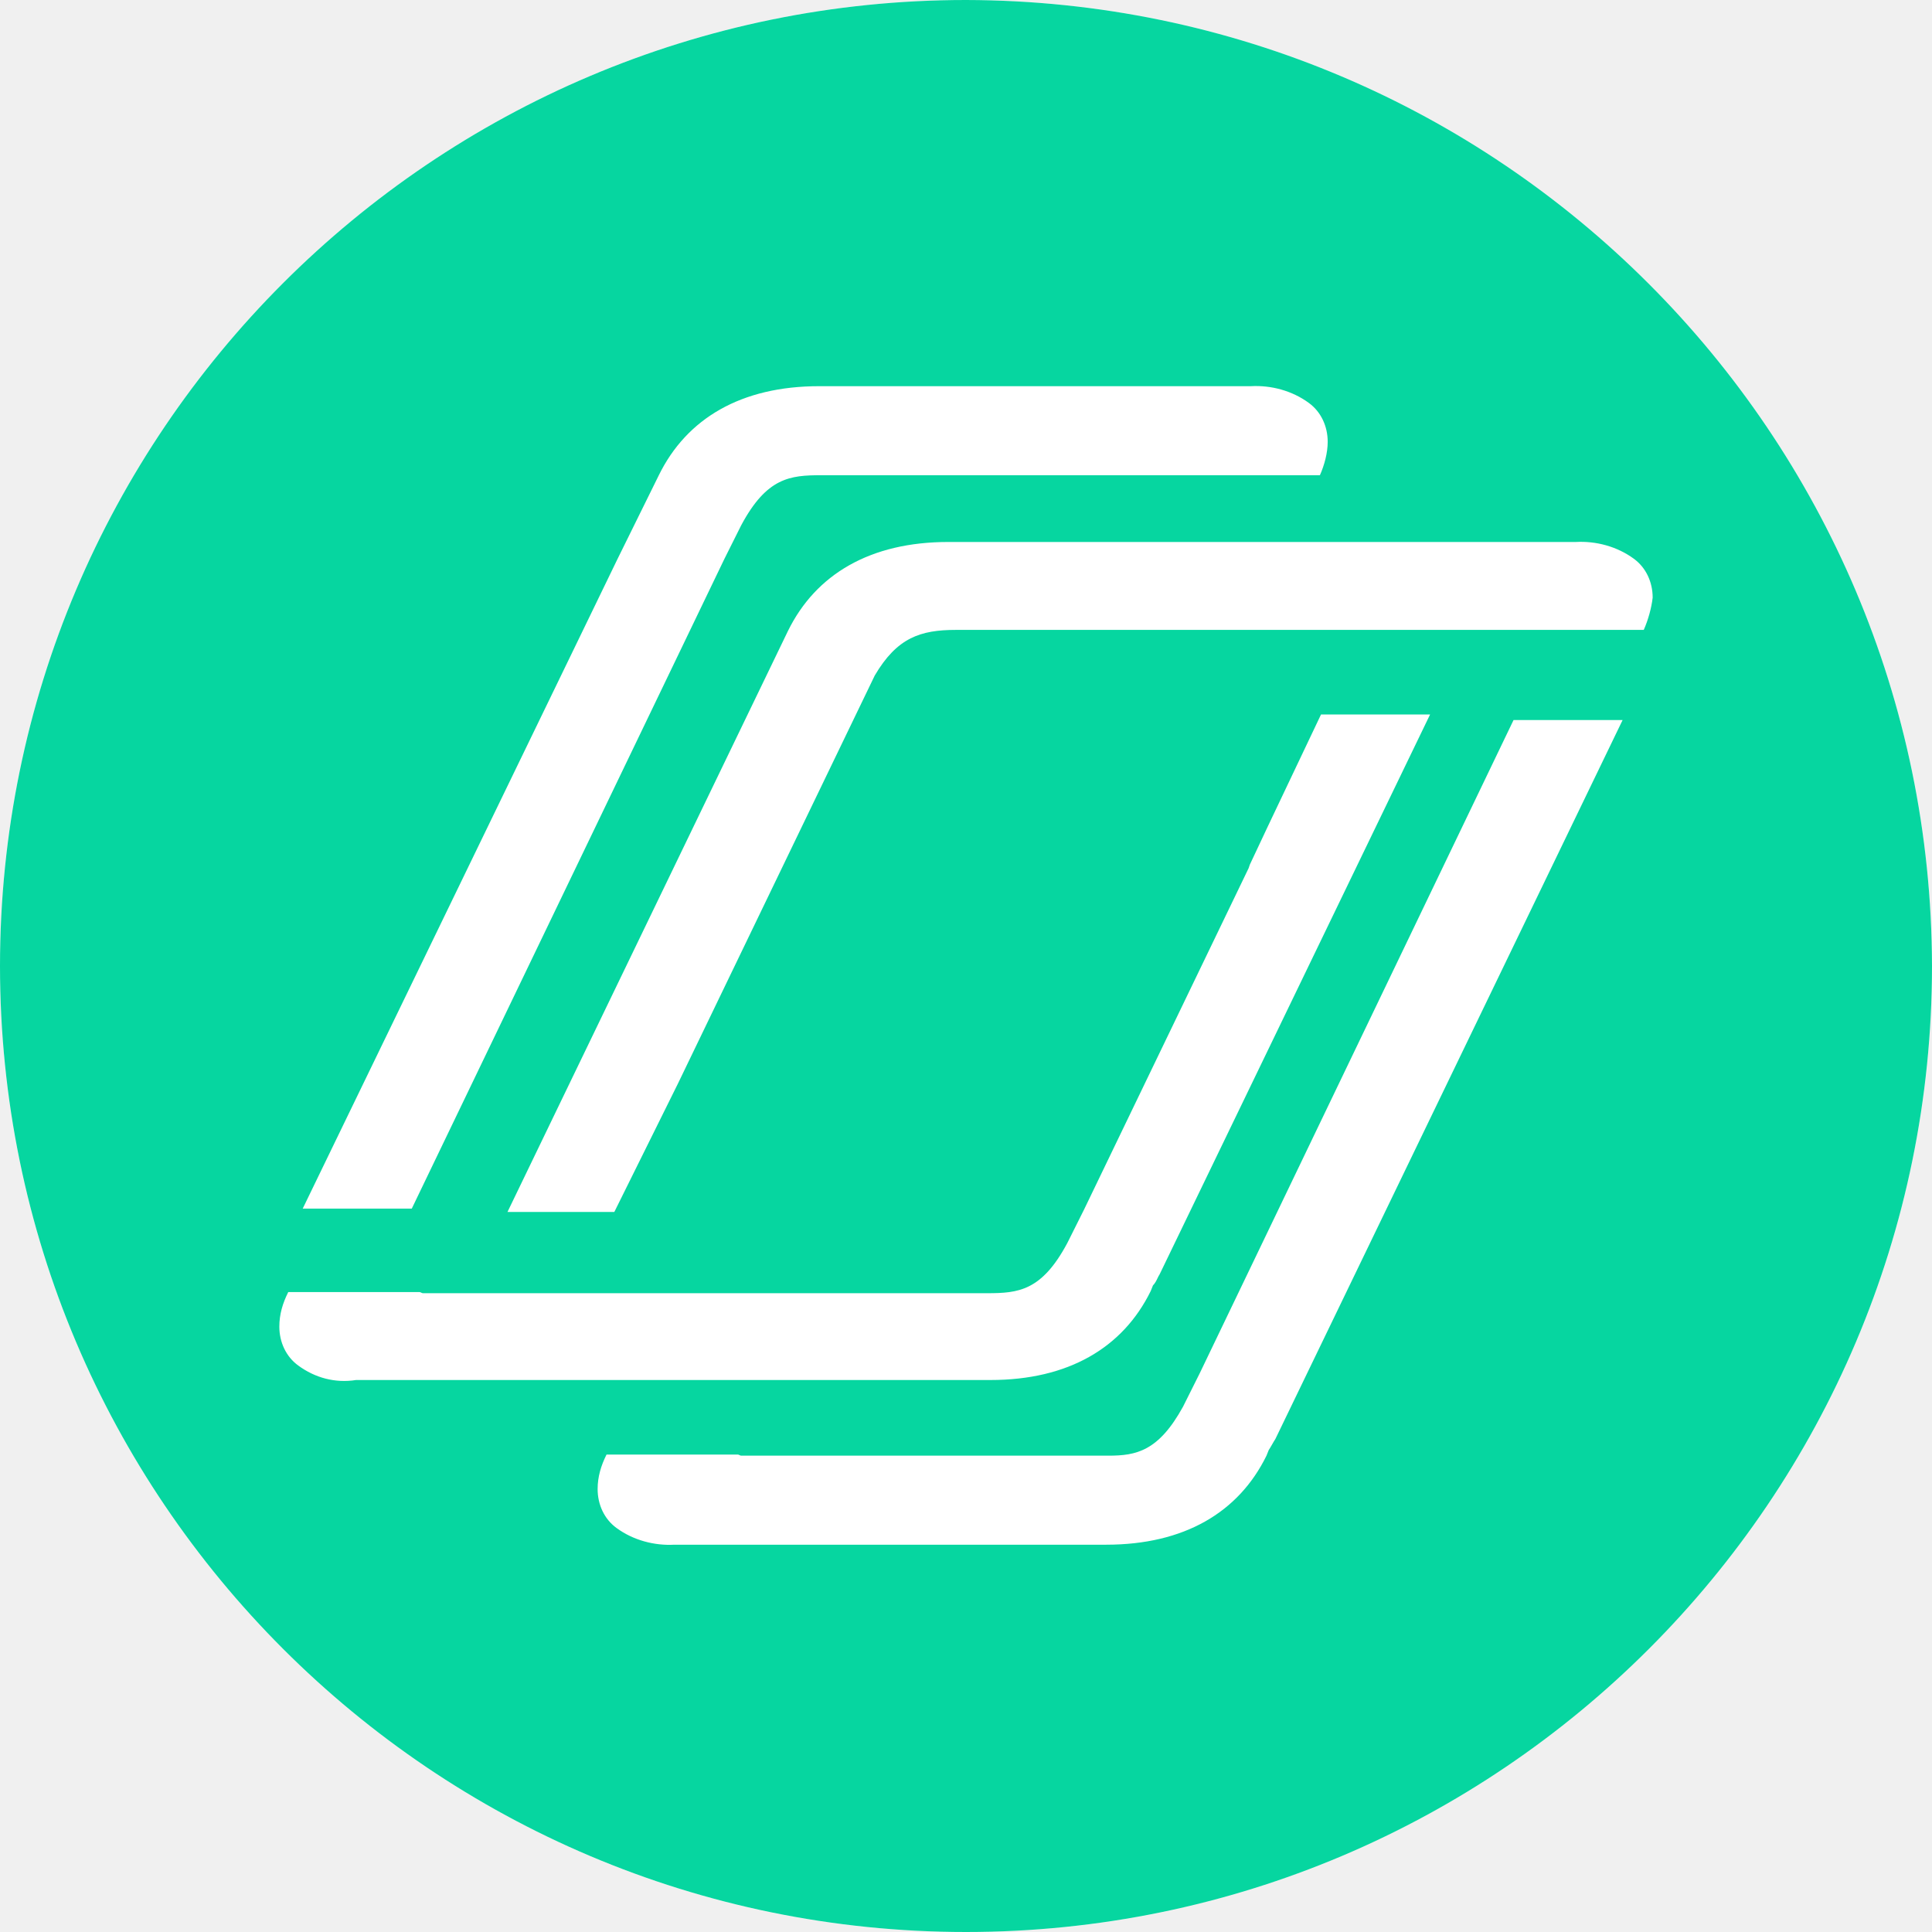
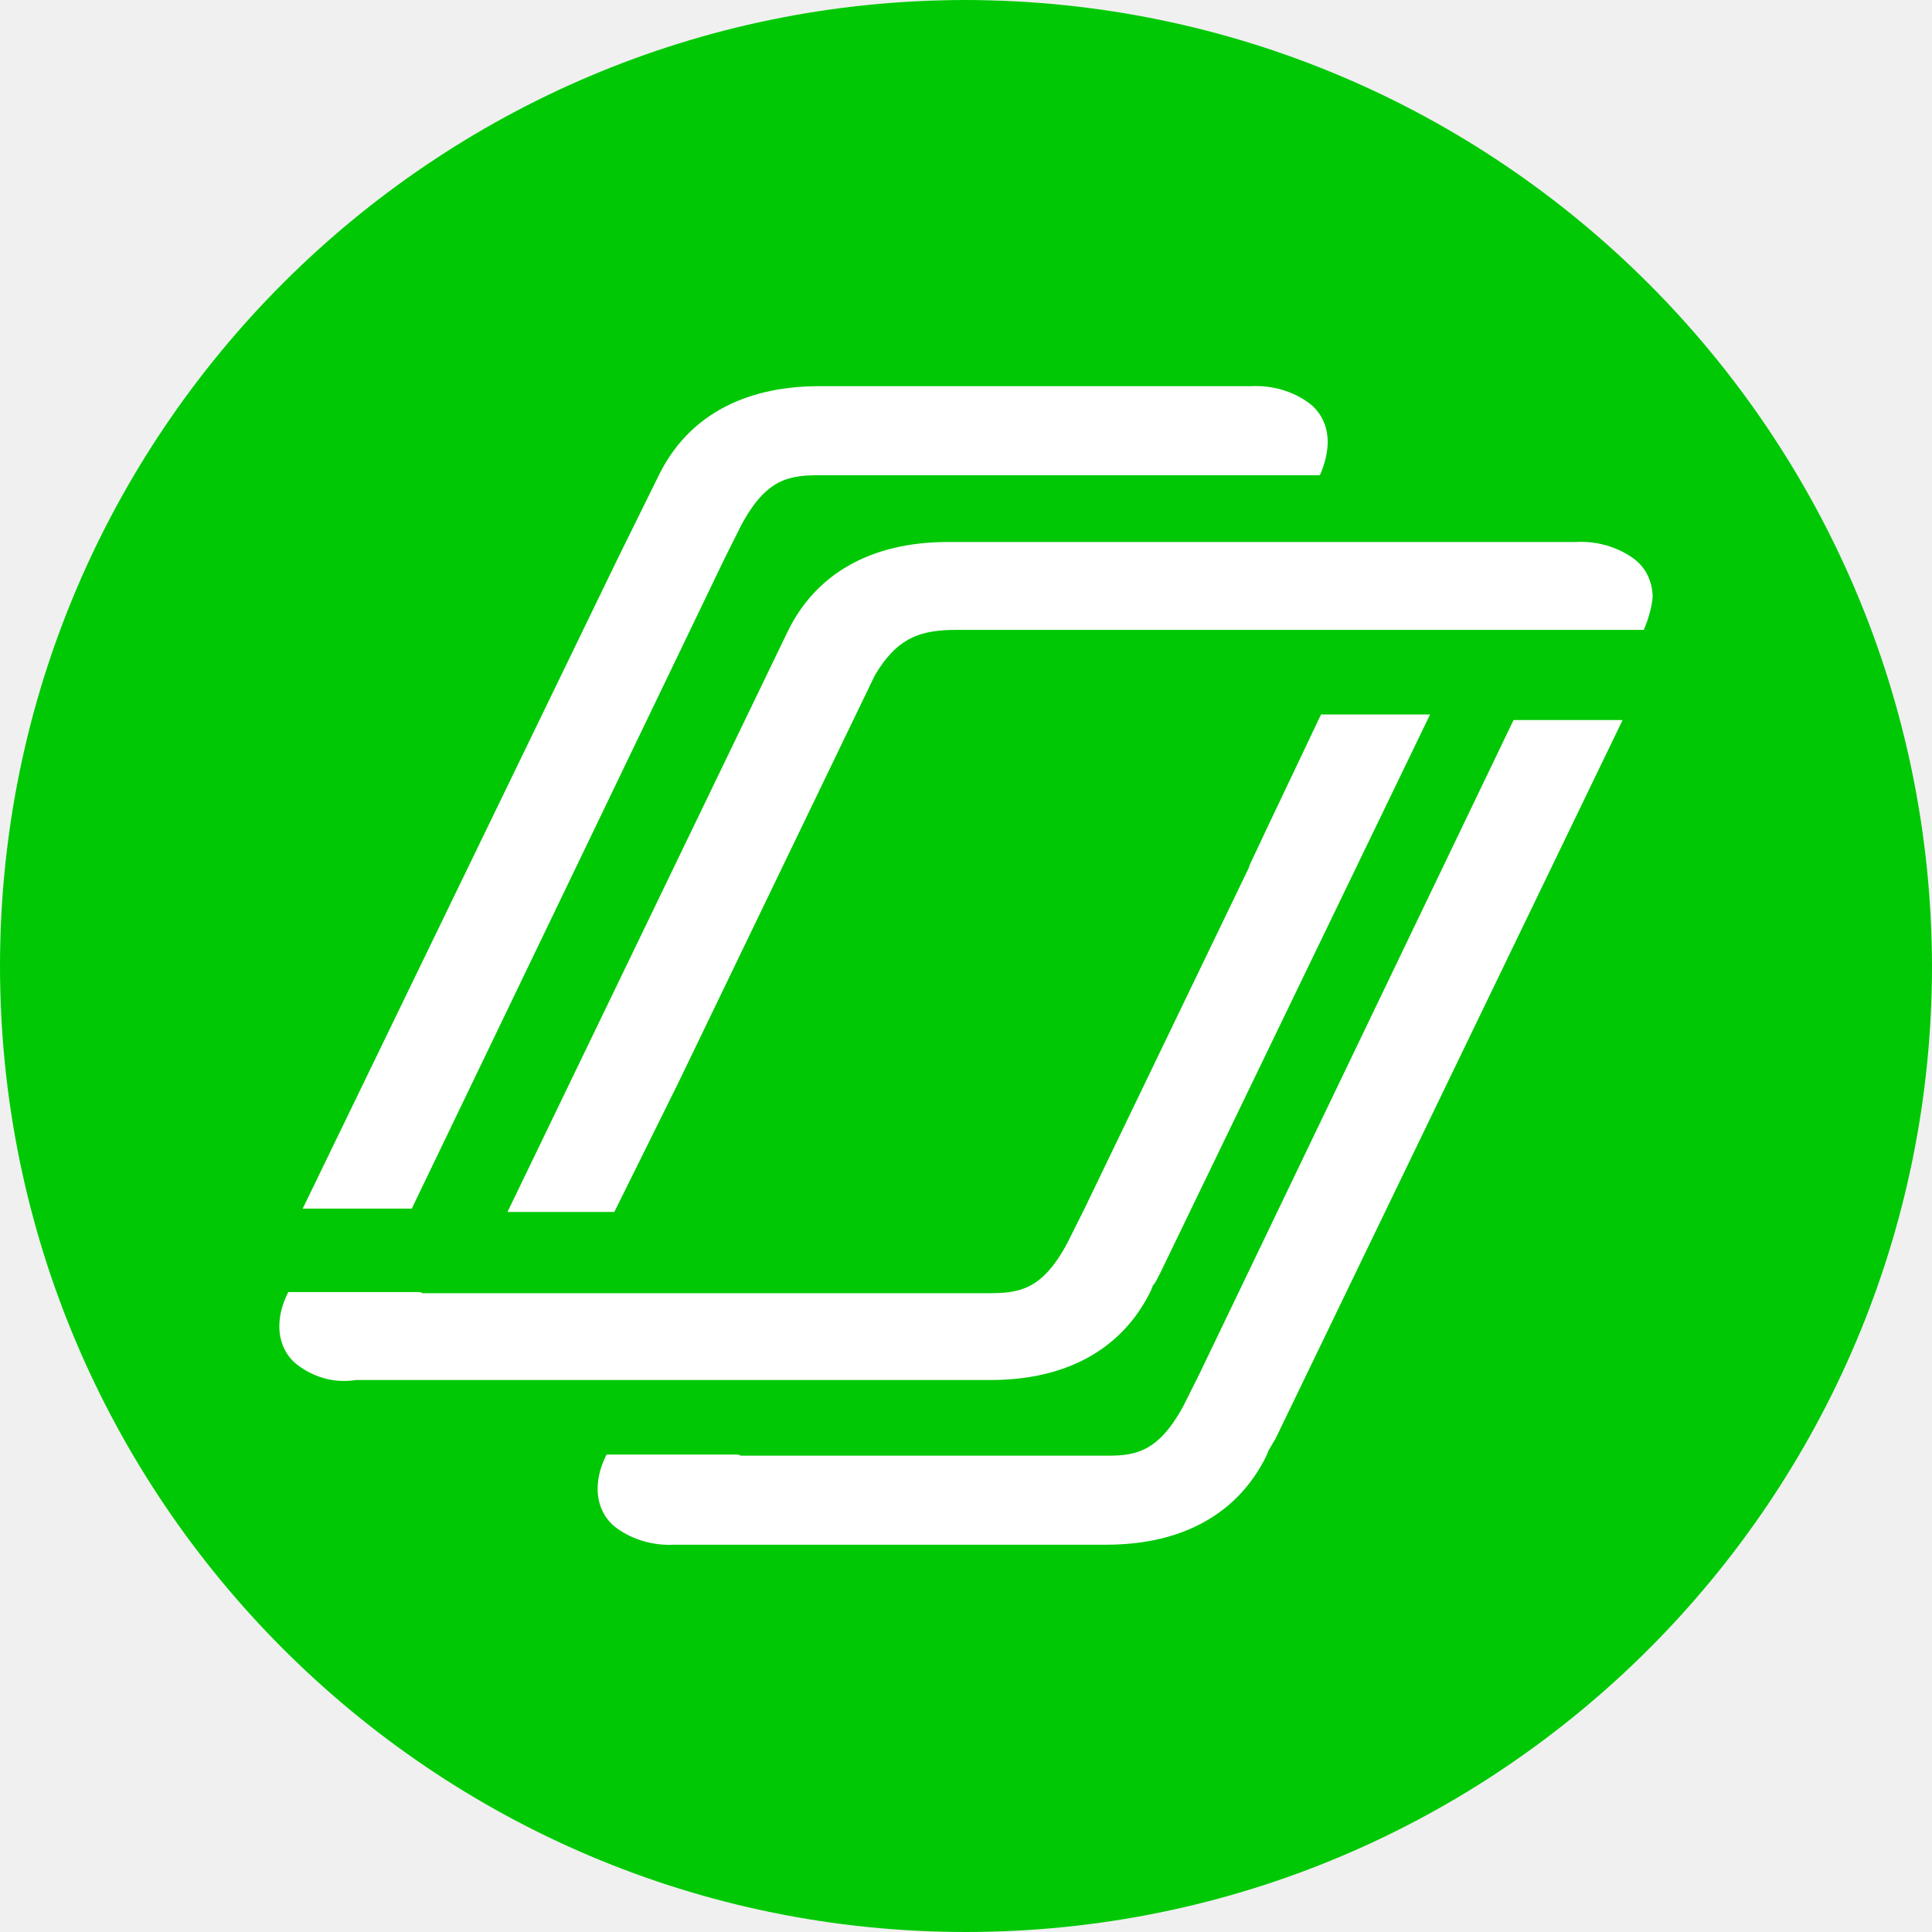
<svg xmlns="http://www.w3.org/2000/svg" width="144" height="144" viewBox="0 0 144 144" fill="none">
  <mask id="mask0_244_98" style="mask-type:luminance" maskUnits="userSpaceOnUse" x="0" y="0" width="144" height="144">
    <path d="M144 0H0V144H144V0Z" fill="white" />
  </mask>
  <g mask="url(#mask0_244_98)">
    <path d="M72 0C32.267 0 0 32.267 0 72C0 111.733 32.267 144 72 144C111.733 144 144 111.733 144 72C143.917 32.267 111.733 0.083 72 0Z" fill="white" />
-     <path fill-rule="evenodd" clip-rule="evenodd" d="M72 0C32.267 0 0 32.267 0 72C0 111.733 32.267 144 72 144C111.733 144 144 111.733 144 72C143.917 32.267 111.733 0.083 72 0ZM46.037 41.641L49.106 35.42C51.18 31.189 55.244 28.784 61.051 28.784H93.235C94.728 28.701 96.304 29.116 97.548 30.028C98.461 30.692 98.959 31.77 98.959 32.931C98.959 33.761 98.71 34.673 98.378 35.42H61.217C58.894 35.42 57.152 35.586 55.244 39.153L54 41.641L30.691 90.083H22.562L46.037 41.641ZM20.82 98.876C20.82 100.037 21.318 101.116 22.23 101.779C23.475 102.692 24.968 103.106 26.544 102.858H73.825C79.631 102.858 83.696 100.452 85.77 96.222L85.935 95.807C86.091 95.651 86.182 95.463 86.269 95.283C86.321 95.175 86.371 95.07 86.433 94.977L106.59 53.254H98.461L94.479 61.632L93.152 64.452L93.069 64.701L80.793 90.166L79.548 92.655C77.641 96.222 75.899 96.388 73.576 96.388H31.521C31.479 96.388 31.438 96.367 31.396 96.346C31.355 96.325 31.313 96.305 31.272 96.305H21.484C21.069 97.134 20.82 97.964 20.82 98.876ZM95.06 107.253C94.977 107.378 94.894 107.523 94.811 107.668C94.728 107.813 94.645 107.958 94.562 108.083L94.396 108.497C92.323 112.728 88.258 115.133 82.452 115.133H50.267C48.774 115.216 47.198 114.802 45.954 113.889C45.041 113.226 44.544 112.147 44.544 110.986C44.544 110.073 44.793 109.244 45.207 108.415H54.995C55.037 108.415 55.078 108.435 55.12 108.456C55.161 108.477 55.203 108.497 55.244 108.497H82.618C84.691 108.497 86.35 108.166 88.175 104.848L89.419 102.359L112.811 53.668H120.94L95.06 107.253ZM71.253 46.949H122.516C122.848 46.203 123.097 45.29 123.18 44.544C123.18 43.382 122.682 42.304 121.77 41.64C120.525 40.728 118.949 40.313 117.456 40.396H70.673C64.866 40.396 60.802 42.802 58.728 47.032L37.825 90.332H45.788L50.516 80.792L65.198 50.35C66.857 47.53 68.599 46.949 71.253 46.949Z" fill="#06D6A0" />
+     <path fill-rule="evenodd" clip-rule="evenodd" d="M72 0C32.267 0 0 32.267 0 72C0 111.733 32.267 144 72 144C111.733 144 144 111.733 144 72C143.917 32.267 111.733 0.083 72 0ZM46.037 41.641L49.106 35.42C51.18 31.189 55.244 28.784 61.051 28.784H93.235C94.728 28.701 96.304 29.116 97.548 30.028C98.461 30.692 98.959 31.77 98.959 32.931C98.959 33.761 98.71 34.673 98.378 35.42H61.217C58.894 35.42 57.152 35.586 55.244 39.153L54 41.641L30.691 90.083H22.562L46.037 41.641ZM20.82 98.876C20.82 100.037 21.318 101.116 22.23 101.779C23.475 102.692 24.968 103.106 26.544 102.858H73.825C79.631 102.858 83.696 100.452 85.77 96.222L85.935 95.807C86.091 95.651 86.182 95.463 86.269 95.283C86.321 95.175 86.371 95.07 86.433 94.977L106.59 53.254H98.461L94.479 61.632L93.152 64.452L93.069 64.701L80.793 90.166L79.548 92.655C77.641 96.222 75.899 96.388 73.576 96.388H31.521C31.479 96.388 31.438 96.367 31.396 96.346C31.355 96.325 31.313 96.305 31.272 96.305H21.484C21.069 97.134 20.82 97.964 20.82 98.876ZM95.06 107.253C94.977 107.378 94.894 107.523 94.811 107.668C94.728 107.813 94.645 107.958 94.562 108.083L94.396 108.497C92.323 112.728 88.258 115.133 82.452 115.133H50.267C48.774 115.216 47.198 114.802 45.954 113.889C45.041 113.226 44.544 112.147 44.544 110.986C44.544 110.073 44.793 109.244 45.207 108.415H54.995C55.037 108.415 55.078 108.435 55.12 108.456C55.161 108.477 55.203 108.497 55.244 108.497H82.618C84.691 108.497 86.35 108.166 88.175 104.848L89.419 102.359L112.811 53.668H120.94L95.06 107.253ZM71.253 46.949H122.516C122.848 46.203 123.097 45.29 123.18 44.544C123.18 43.382 122.682 42.304 121.77 41.64C120.525 40.728 118.949 40.313 117.456 40.396H70.673C64.866 40.396 60.802 42.802 58.728 47.032L37.825 90.332H45.788L50.516 80.792L65.198 50.35C66.857 47.53 68.599 46.949 71.253 46.949Z" fill="#00C805" />
  </g>
</svg>
